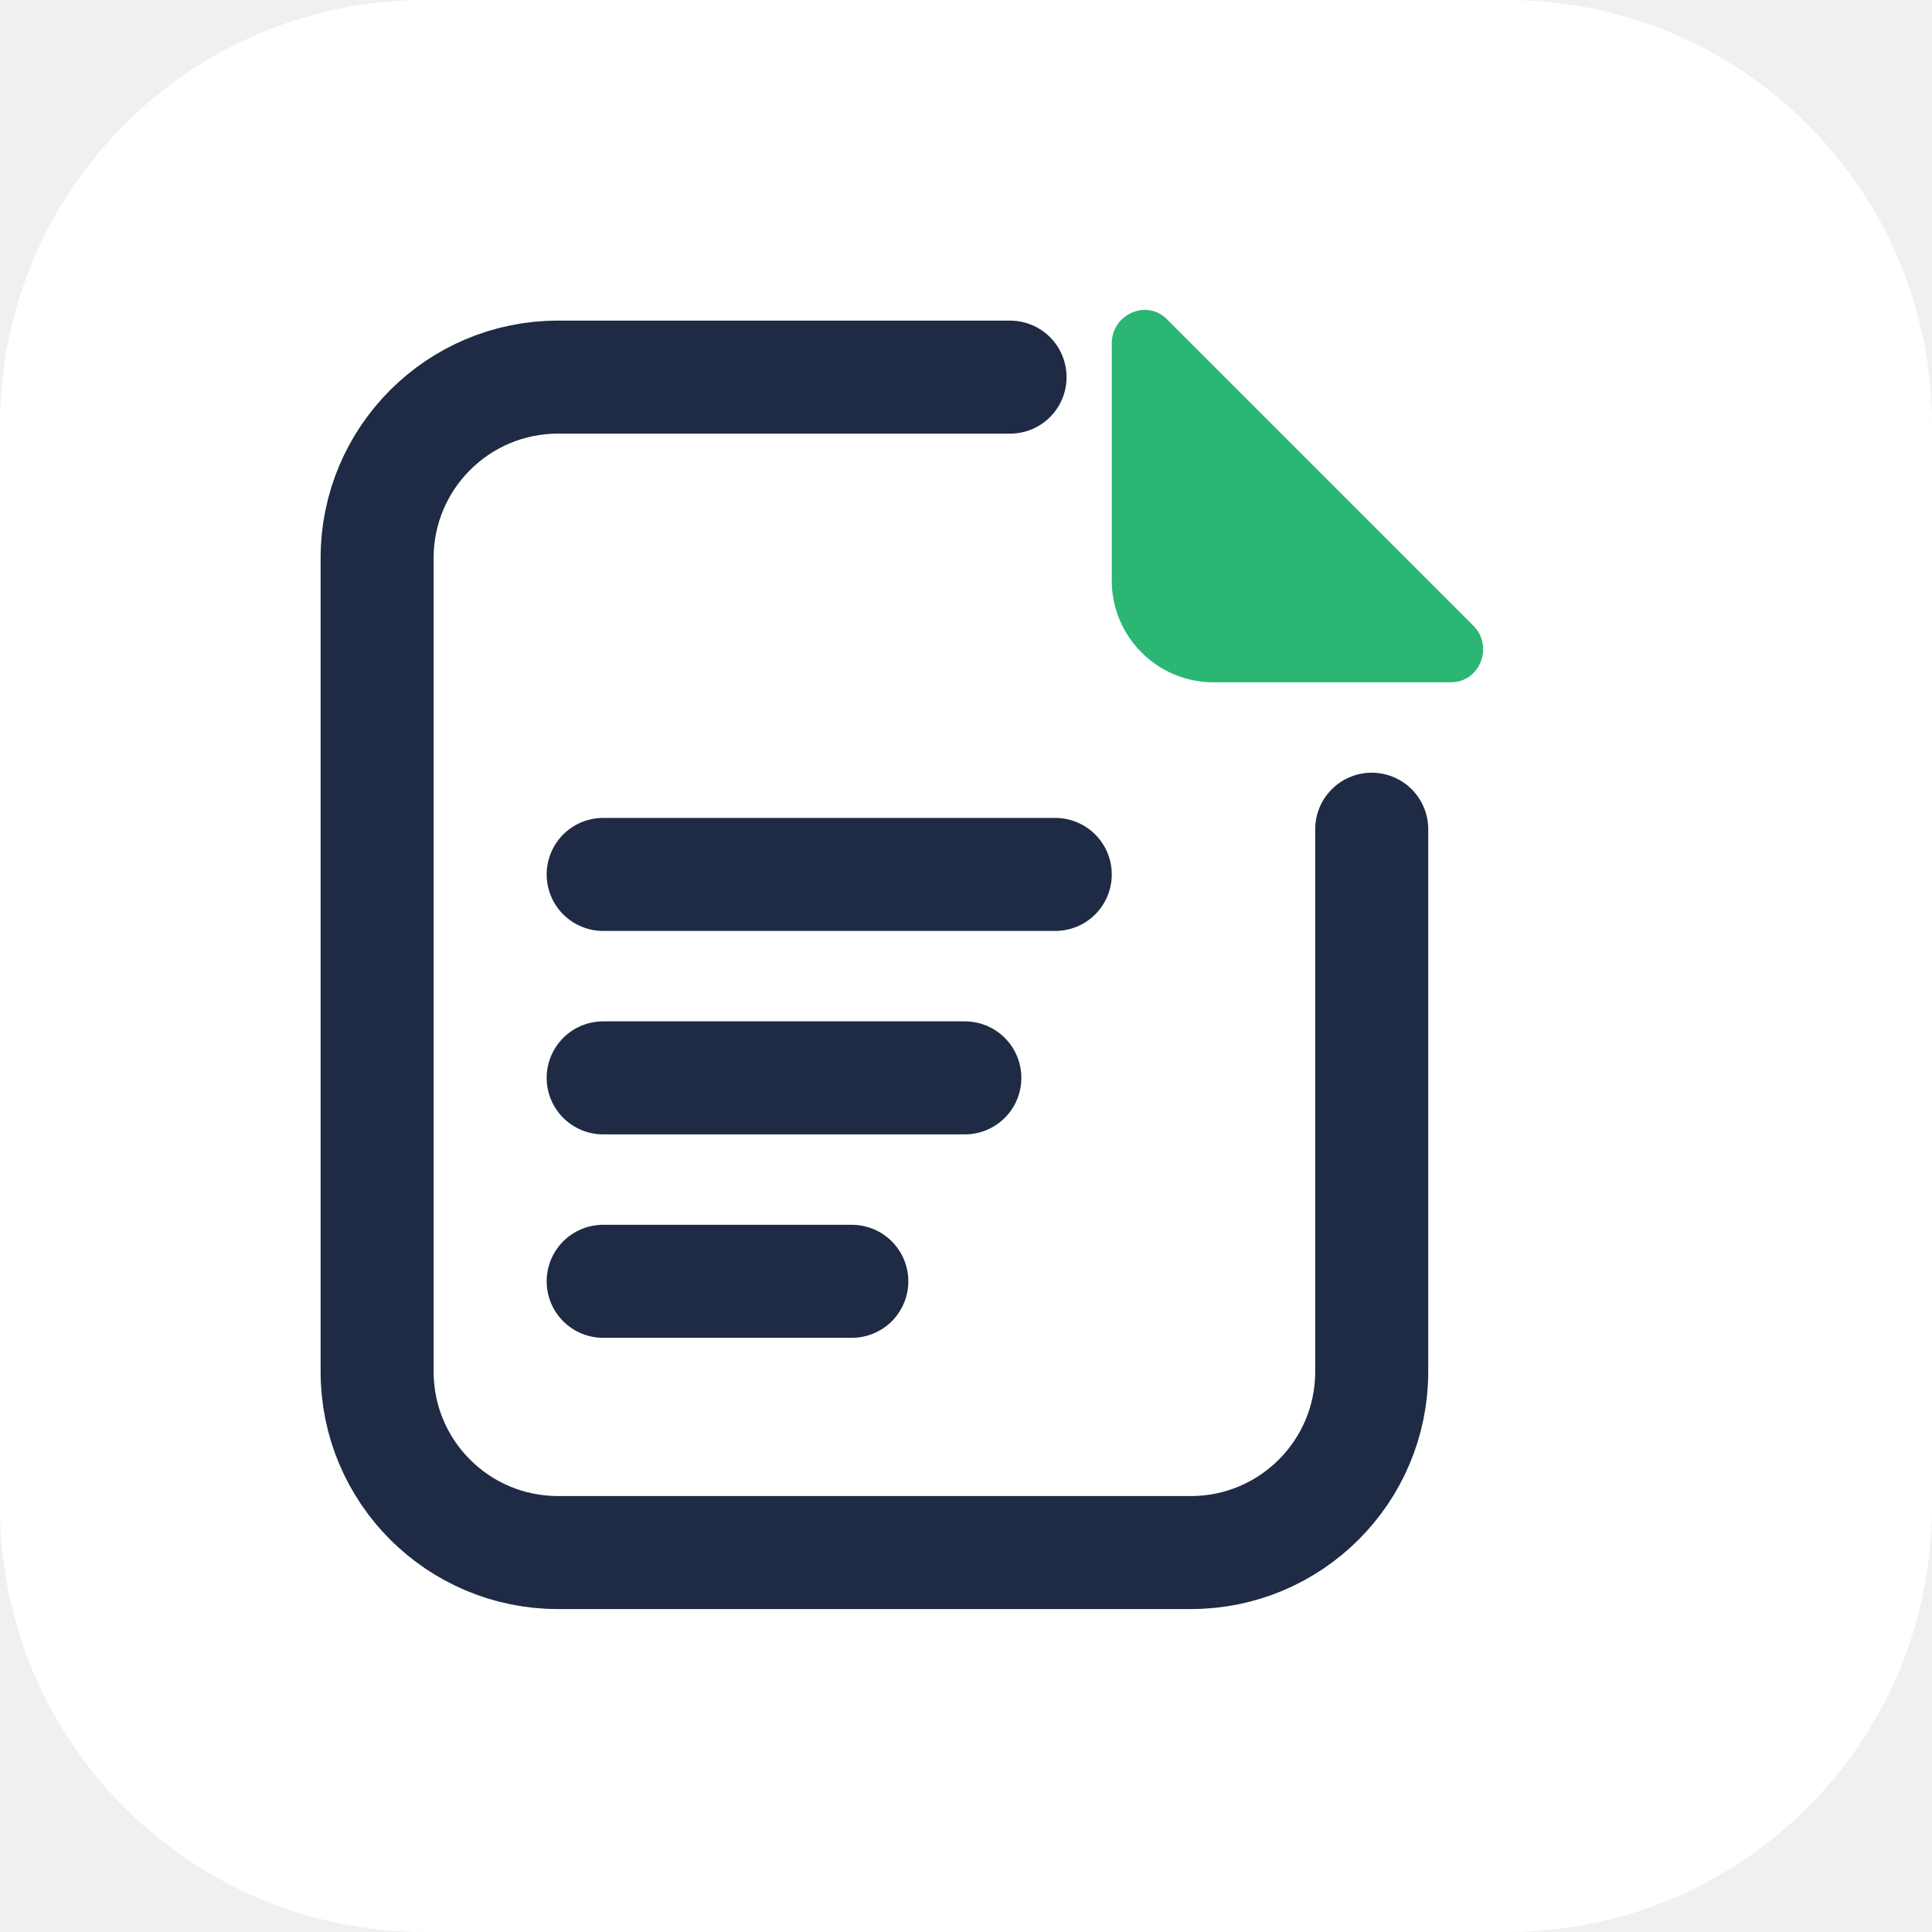
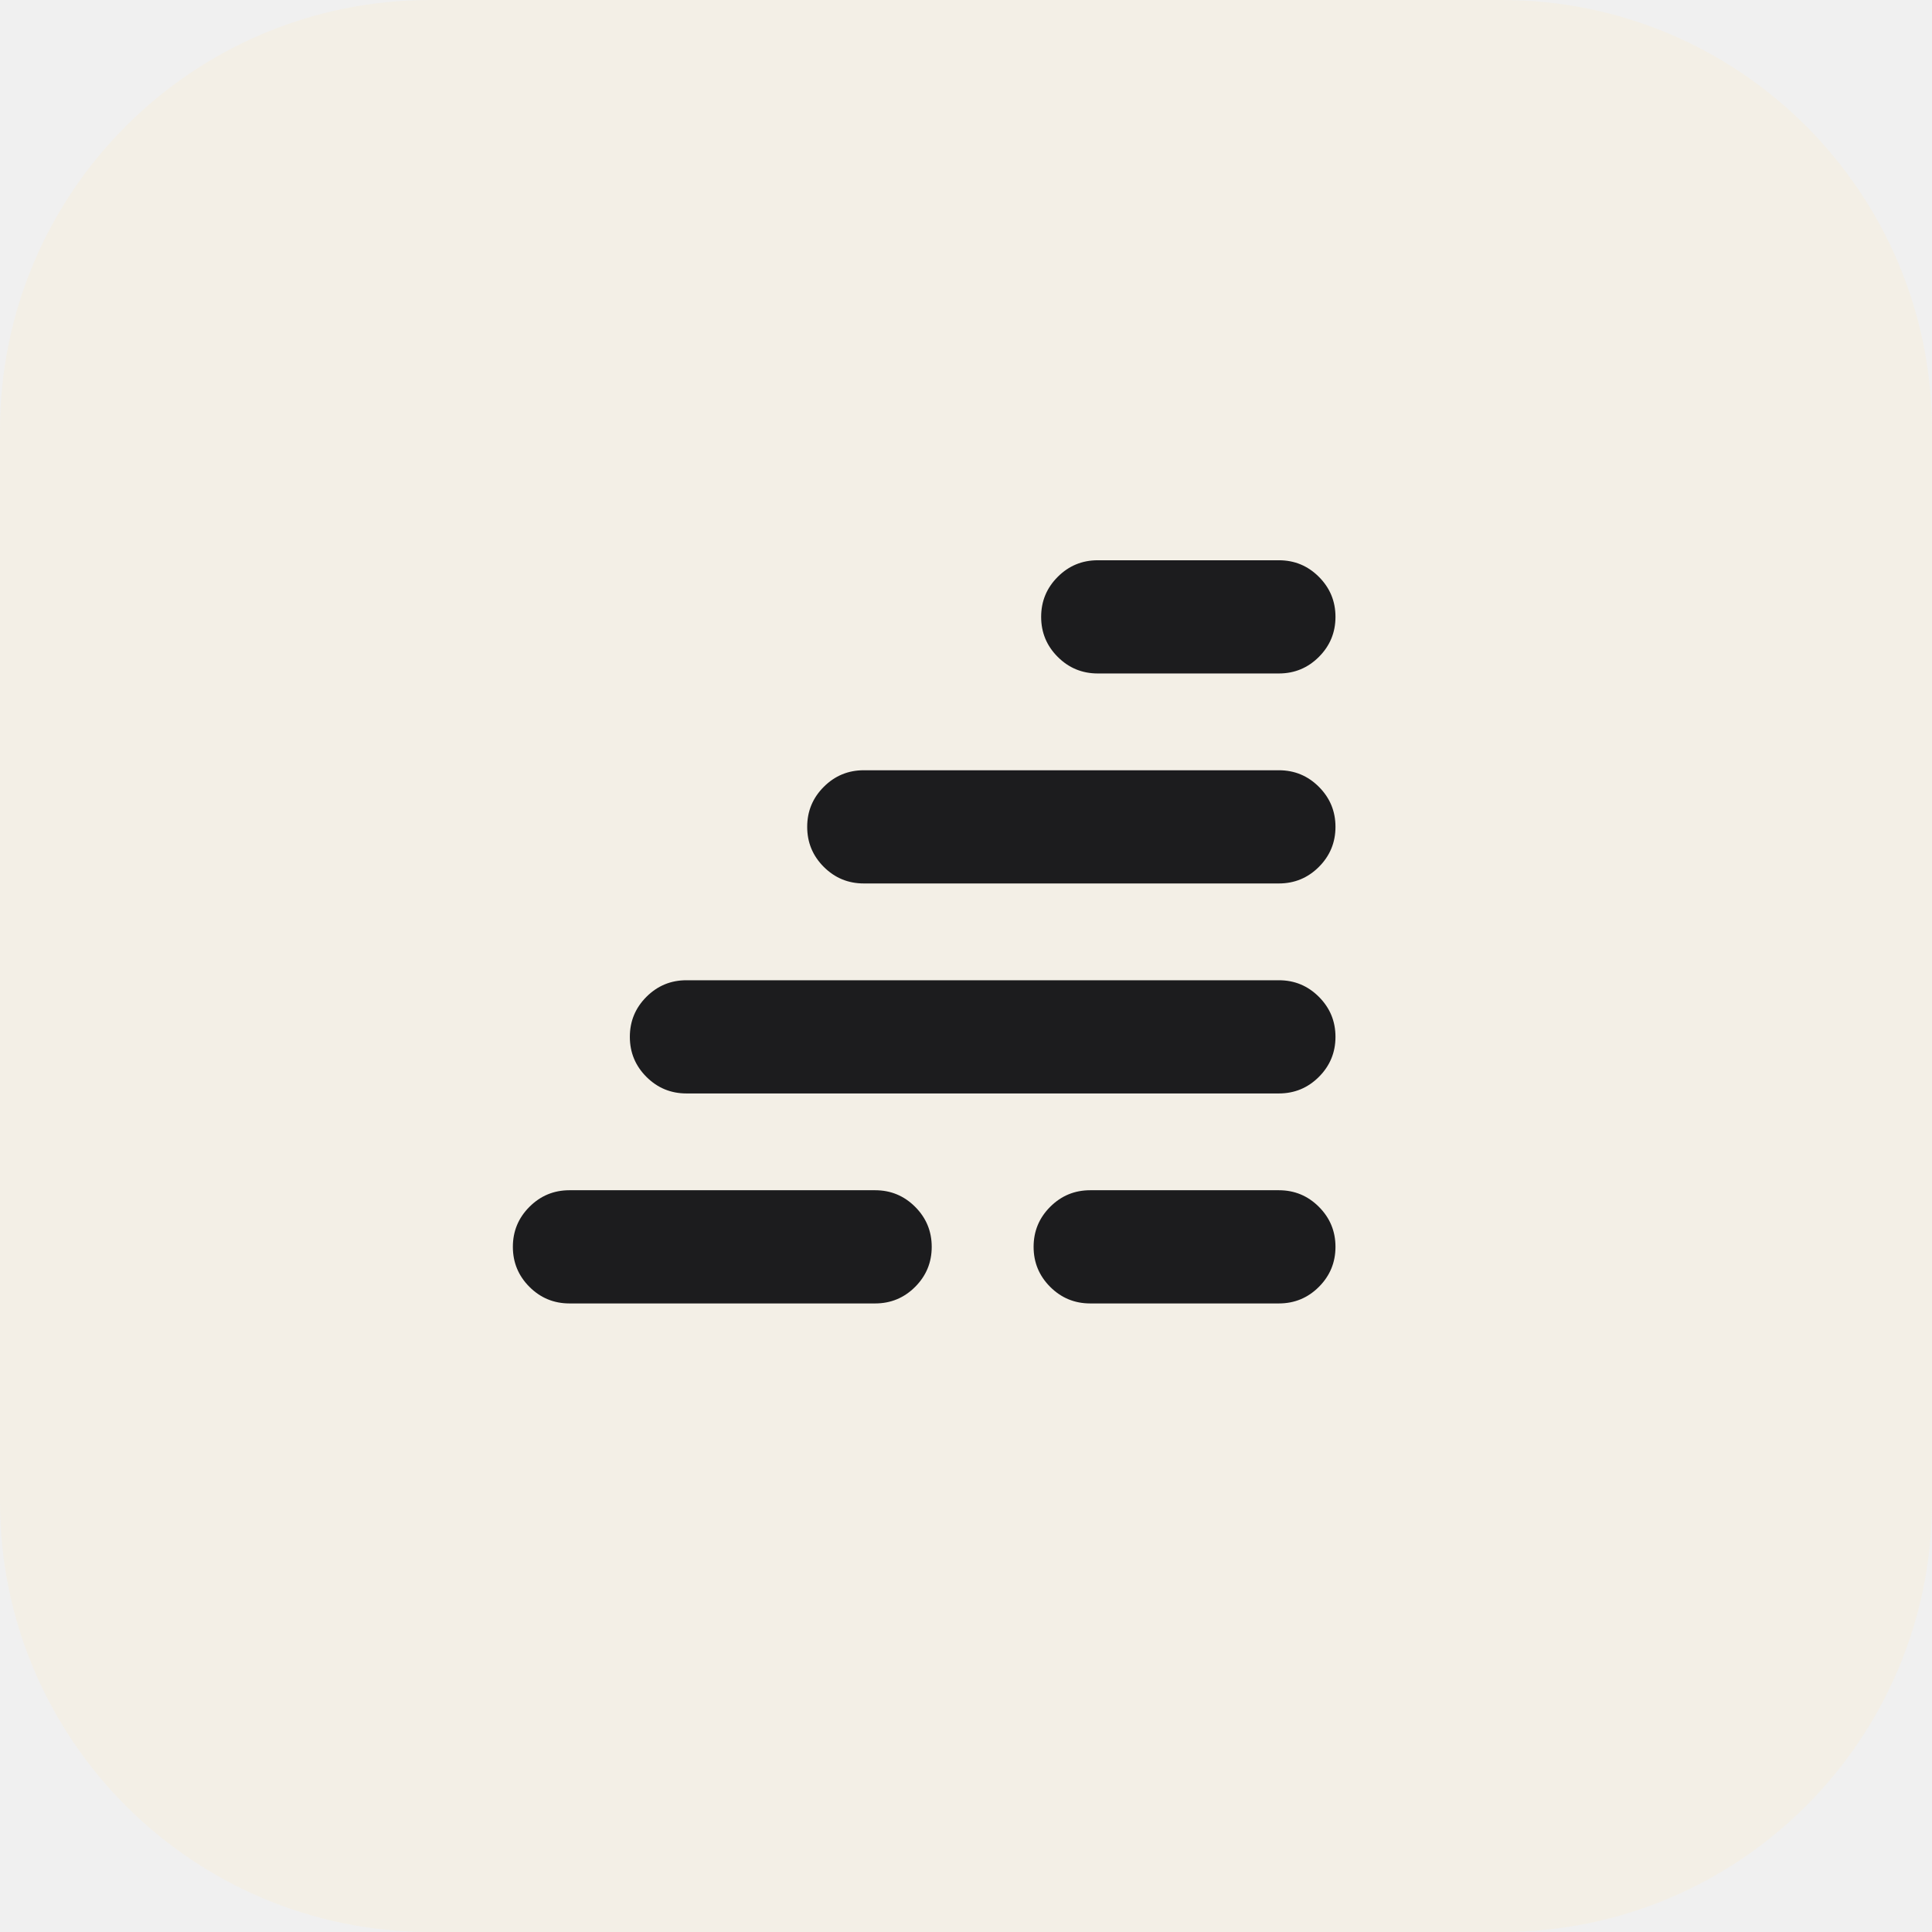
- <svg xmlns="http://www.w3.org/2000/svg" viewBox="0 0 100 100" role="img" aria-label="OpenNotion">
-   <rect width="100" height="100" rx="22" fill="#fff" />
-   <g transform="translate(12.5 12.5) scale(1.17)">
-     <path d="M34 6H14a8 8 0 0 0-8 8v36a8 8 0 0 0 8 8h28a8 8 0 0 0 8-8V26" fill="none" stroke="#1F2A44" stroke-width="5" stroke-linecap="round" stroke-linejoin="round" />
-     <path d="M38.5 4.5c0-1.3 1.6-2 2.5-1L54.5 17c.9.9.3 2.5-1 2.5H43a4.5 4.5 0 0 1-4.5-4.5z" fill="#2BB673" />
-     <path d="M16 28h20M16 37h16M16 46h11" stroke="#1F2A44" stroke-width="5" stroke-linecap="round" />
+ <svg xmlns="http://www.w3.org/2000/svg" viewBox="0 0 1024 1024" role="img" aria-label="Acard">
+   <rect width="1024" height="1024" rx="228" fill="#F3EFE6" />
+   <g fill="#1C1C1E">
+     <path d="M581.83 296.95L677.83 296.95Q690.26 296.95 699.04 305.74Q707.83 314.53 707.83 326.95Q707.83 339.38 699.04 348.17Q690.26 356.95 677.83 356.95L581.83 356.95Q569.41 356.95 560.62 348.17Q551.83 339.38 551.83 326.95Q551.83 314.53 560.62 305.74Q569.41 296.95 581.83 296.95Z" />
+     <path d="M457.83 408.25L677.83 408.25Q690.26 408.25 699.04 417.04Q707.83 425.83 707.83 438.25Q707.83 450.68 699.04 459.47Q690.26 468.25 677.83 468.25L457.83 468.25Q445.41 468.25 436.62 459.47Q427.83 450.68 427.83 438.25Q427.83 425.83 436.62 417.04Q445.41 408.25 457.83 408.25Z" />
+     <path d="M363.83 519.55L677.83 519.55Q690.26 519.55 699.04 528.34Q707.83 537.13 707.83 549.55Q707.83 561.98 699.04 570.77Q690.26 579.55 677.83 579.55L363.83 579.55Q351.41 579.55 342.62 570.77Q333.83 561.98 333.83 549.55Q333.83 537.13 342.62 528.34Q351.41 519.55 363.83 519.55Z" />
+     <path d="M301.83 630.85L463.83 630.85Q476.26 630.85 485.04 639.64Q493.83 648.43 493.83 660.85Q493.83 673.28 485.04 682.07Q476.26 690.85 463.83 690.85L301.83 690.85Q289.41 690.85 280.62 682.07Q271.83 673.28 271.83 660.85Q271.83 648.43 280.62 639.64Q289.41 630.85 301.83 630.85Z" />
+     <path d="M577.83 630.85L677.83 630.85Q690.26 630.85 699.04 639.64Q707.83 648.43 707.83 660.85Q707.83 673.28 699.04 682.07Q690.26 690.85 677.83 690.85L577.83 690.85Q565.41 690.85 556.62 682.07Q547.83 673.28 547.83 660.85Q547.83 648.43 556.62 639.64Q565.41 630.85 577.83 630.85Z" />
  </g>
</svg>
